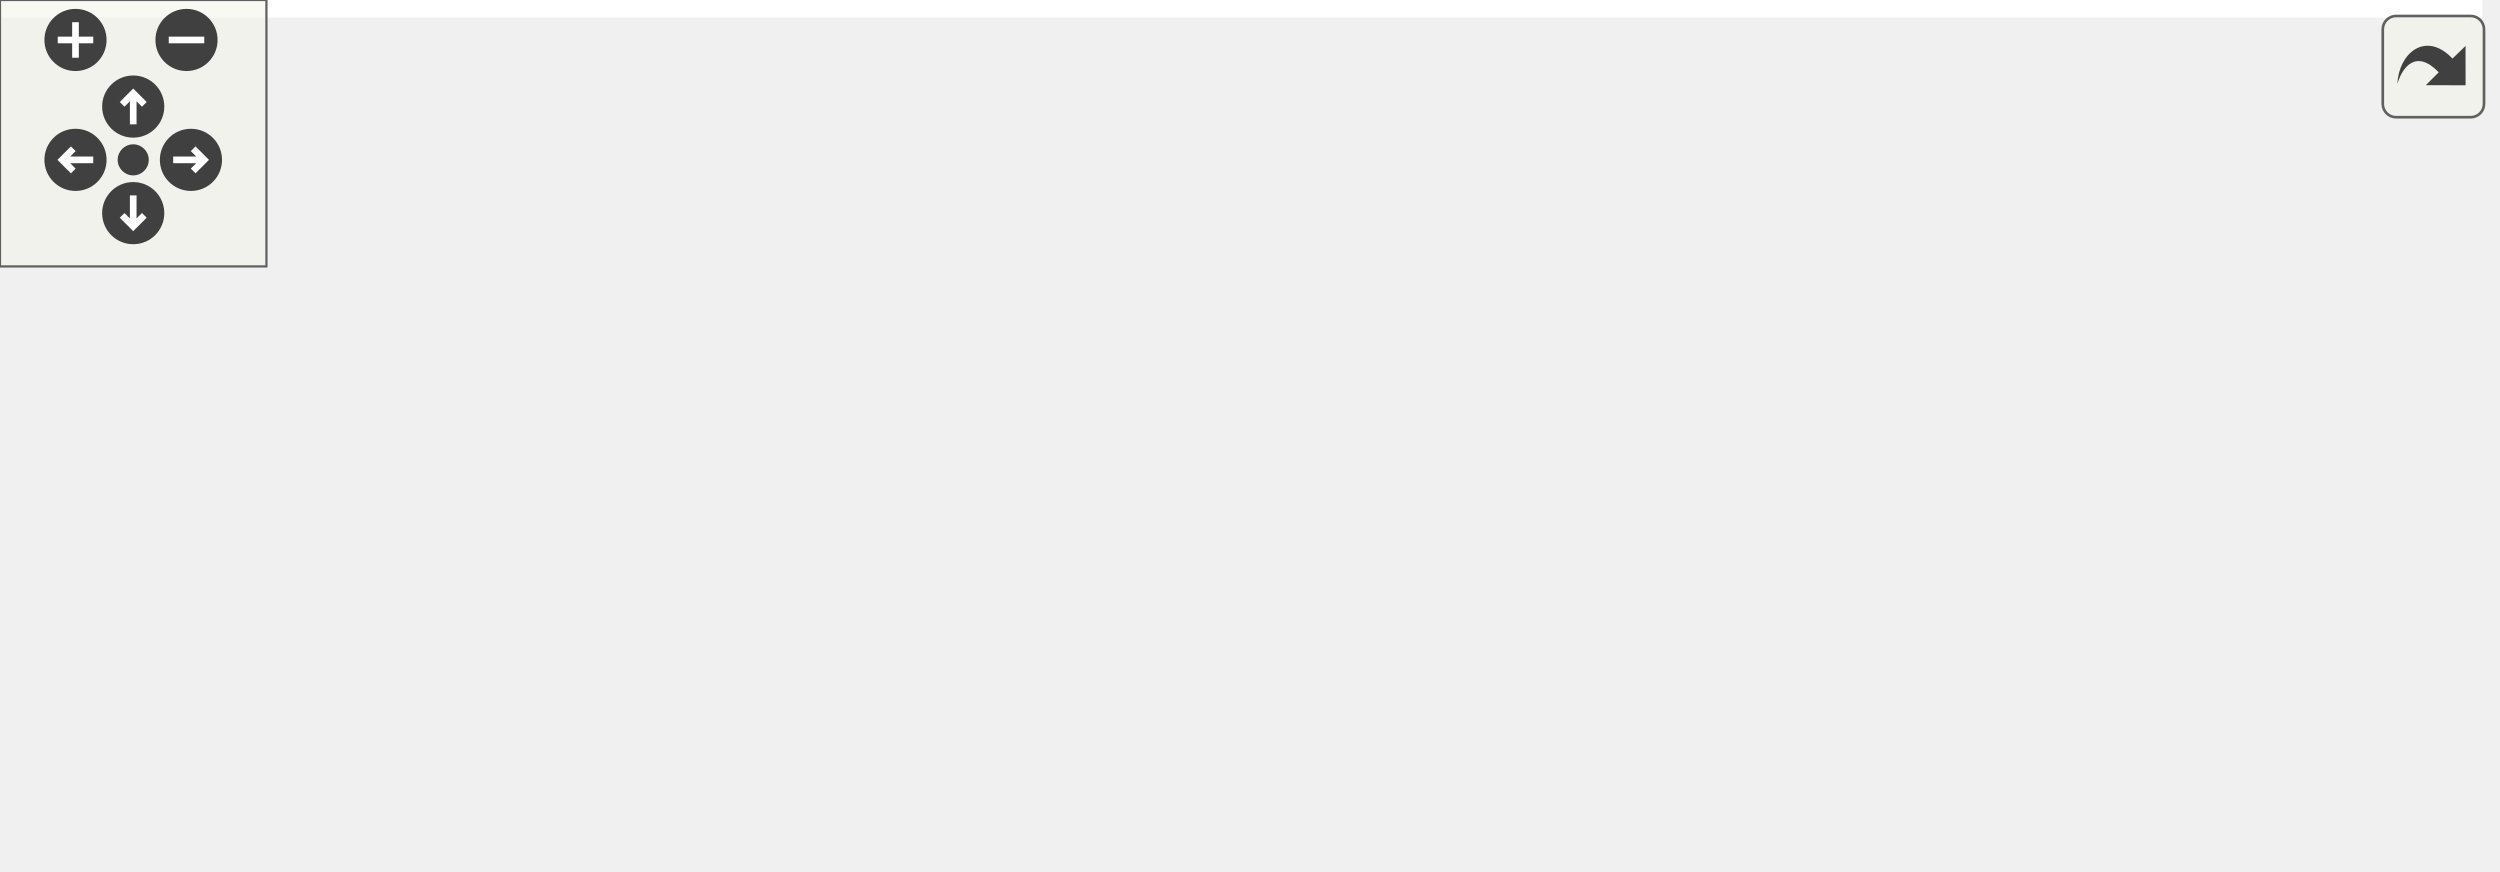
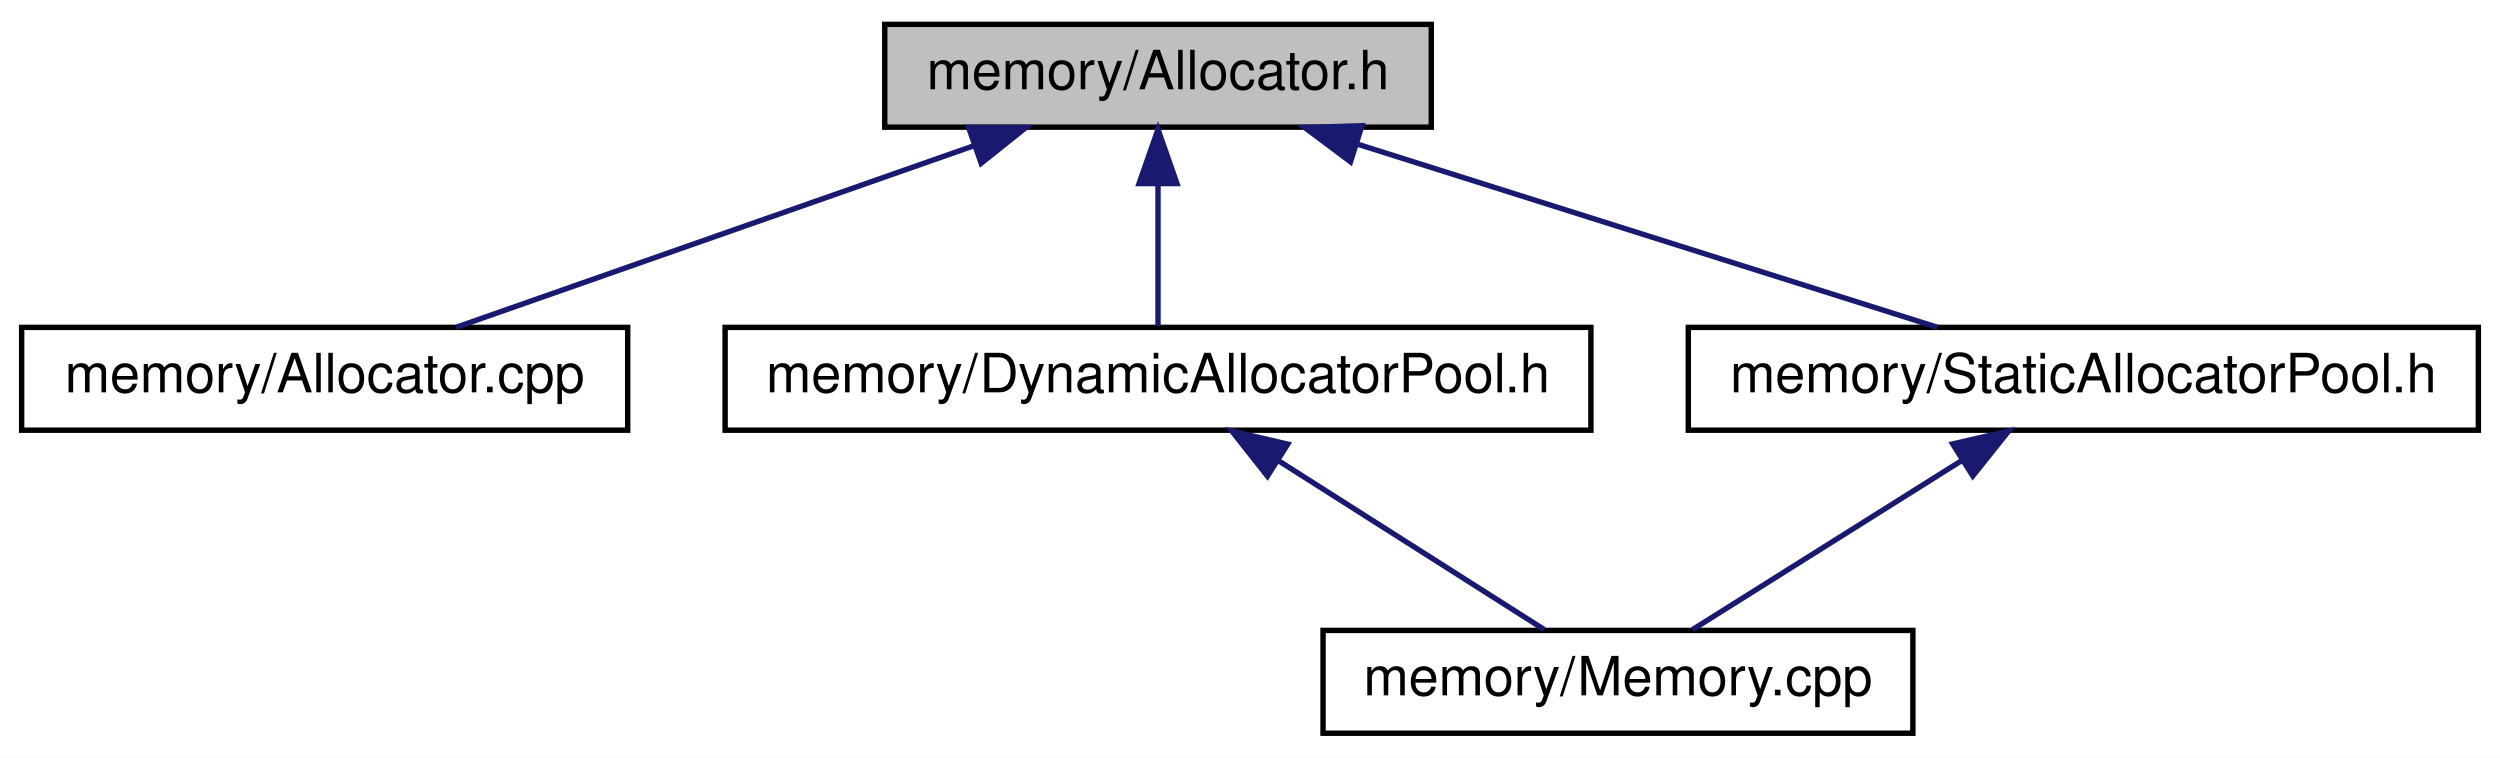
- <svg xmlns="http://www.w3.org/2000/svg" xmlns:xlink="http://www.w3.org/1999/xlink" id="main" version="1.1" xml:space="preserve">
-   <style type="text/css">
- .edge:hover path { stroke: red; }
- .edge:hover polygon { stroke: red; fill: red; }
- </style>
-   <defs>
-     <circle id="rim" cx="0" cy="0" r="7" />
-     <circle id="rim2" cx="0" cy="0" r="3.5" />
-     <g id="zoomPlus">
-       <use xlink:href="#rim" fill="#404040">
-         <set attributeName="fill" to="#808080" begin="zoomplus.mouseover" end="zoomplus.mouseout" />
-       </use>
-       <path d="M-4,0h8M0,-4v8" fill="none" stroke="white" stroke-width="1.5" pointer-events="none" />
+ <svg xmlns="http://www.w3.org/2000/svg" xmlns:xlink="http://www.w3.org/1999/xlink" width="462pt" height="140pt" viewBox="0.00 0.00 462.00 140.00">
+   <g id="graph0" class="graph" transform="scale(1 1) rotate(0) translate(4 136)">
+     <polygon fill="white" stroke="none" points="-4,4 -4,-136 458,-136 458,4 -4,4" />
+     <g id="node1" class="node">
+       <polygon fill="#bfbfbf" stroke="black" points="159.5,-112.5 159.5,-131.5 260.5,-131.5 260.5,-112.5 159.5,-112.5" />
+       <text text-anchor="middle" x="210" y="-119.5" font-family="Helvetica,sans-Serif" font-size="10.00">memory/Allocator.h</text>
    </g>
-     <g id="zoomMin">
-       <use xlink:href="#rim" fill="#404040">
-         <set attributeName="fill" to="#808080" begin="zoomminus.mouseover" end="zoomminus.mouseout" />
-       </use>
-       <path d="M-4,0h8" fill="none" stroke="white" stroke-width="1.5" pointer-events="none" />
-     </g>
-     <g id="dirArrow">
-       <path fill="none" stroke="white" stroke-width="1.5" d="M0,-3.0v7 M-2.5,-0.5L0,-3.0L2.5,-0.5" />
-     </g>
-     <g id="resetDef">
-       <use xlink:href="#rim2" fill="#404040">
-         <set attributeName="fill" to="#808080" begin="reset.mouseover" end="reset.mouseout" />
-       </use>
-     </g>
-   </defs>
-   <svg id="graph" class="graph">
-     <g id="viewport">
-       <polygon fill="white" stroke="none" points="-4,4 -4,-136 559,-136 559,4 -4,4" />
-       <g id="node1" class="node">
-         <polygon fill="#bfbfbf" stroke="black" points="244.5,-112.5 244.5,-131.5 345.5,-131.5 345.5,-112.5 244.5,-112.5" />
-         <text text-anchor="middle" x="295" y="-119.5" font-family="Helvetica,sans-Serif" font-size="10.00">memory/Allocator.h</text>
-       </g>
-       <g id="node2" class="node">
-         <g id="a_node2">
-           <a xlink:href="../../d0/d55/_allocator_8cpp.html" target="_top" xlink:title="Implementation of Allocator. ">
-             <polygon fill="white" stroke="black" points="0,-56.5 0,-75.5 112,-75.5 112,-56.5 0,-56.5" />
-             <text text-anchor="middle" x="56" y="-63.5" font-family="Helvetica,sans-Serif" font-size="10.00">memory/Allocator.cpp</text>
-           </a>
-         </g>
-       </g>
-       <g id="edge1" class="edge">
-         <path fill="none" stroke="midnightblue" d="M247.276,-110.217C202.115,-100.013 135.227,-84.901 93.693,-75.516" />
-         <polygon fill="midnightblue" stroke="midnightblue" points="246.604,-113.654 257.13,-112.444 248.147,-106.826 246.604,-113.654" />
-       </g>
-       <g id="node3" class="node">
-         <g id="a_node3">
-           <a xlink:href="../../de/dbd/_dynamic_allocator_pool_8h.html" target="_top" xlink:title="Template class to create Dynamic memory pools. ">
-             <polygon fill="white" stroke="black" points="130,-56.5 130,-75.5 290,-75.5 290,-56.5 130,-56.5" />
-             <text text-anchor="middle" x="210" y="-63.5" font-family="Helvetica,sans-Serif" font-size="10.00">memory/DynamicAllocatorPool.h</text>
-           </a>
-         </g>
-       </g>
-       <g id="edge2" class="edge">
-         <path fill="none" stroke="midnightblue" d="M272.806,-106.901C257.22,-96.999 236.87,-84.07 223.623,-75.654" />
-         <polygon fill="midnightblue" stroke="midnightblue" points="271.026,-109.916 281.343,-112.324 274.779,-104.007 271.026,-109.916" />
-       </g>
-       <g id="node5" class="node">
-         <g id="a_node5">
-           <a xlink:href="../../de/d41/_static_allocator_pool_8h.html" target="_top" xlink:title="Template class to create static memory pools. ">
-             <polygon fill="white" stroke="black" points="308,-56.5 308,-75.5 454,-75.5 454,-56.5 308,-56.5" />
-             <text text-anchor="middle" x="381" y="-63.5" font-family="Helvetica,sans-Serif" font-size="10.00">memory/StaticAllocatorPool.h</text>
-           </a>
-         </g>
-       </g>
-       <g id="edge4" class="edge">
-         <path fill="none" stroke="midnightblue" d="M317.455,-106.901C333.224,-96.999 353.814,-84.07 367.217,-75.654" />
-         <polygon fill="midnightblue" stroke="midnightblue" points="315.425,-104.042 308.817,-112.324 319.148,-109.97 315.425,-104.042" />
-       </g>
-       <g id="node6" class="node">
-         <g id="a_node6">
-           <a xlink:href="../../de/dc6/_linked_list_8h.html" target="_top" xlink:title="stl/LinkedList.h">
-             <polygon fill="white" stroke="black" points="472.5,-56.5 472.5,-75.5 555.5,-75.5 555.5,-56.5 472.5,-56.5" />
-             <text text-anchor="middle" x="514" y="-63.5" font-family="Helvetica,sans-Serif" font-size="10.00">stl/LinkedList.h</text>
-           </a>
-         </g>
-       </g>
-       <g id="edge6" class="edge">
-         <path fill="none" stroke="midnightblue" d="M339.515,-110.024C380.884,-99.823 441.643,-84.841 479.461,-75.516" />
-         <polygon fill="midnightblue" stroke="midnightblue" points="338.572,-106.651 329.701,-112.444 340.248,-113.448 338.572,-106.651" />
-       </g>
-       <g id="node4" class="node">
-         <g id="a_node4">
-           <a xlink:href="../../df/d64/_memory_8cpp.html" target="_top" xlink:title="Implementation of Memory functions. ">
-             <polygon fill="white" stroke="black" points="240.5,-0.5 240.5,-19.5 349.5,-19.5 349.5,-0.5 240.5,-0.5" />
-             <text text-anchor="middle" x="295" y="-7.5" font-family="Helvetica,sans-Serif" font-size="10.00">memory/Memory.cpp</text>
-           </a>
-         </g>
-       </g>
-       <g id="edge3" class="edge">
-         <path fill="none" stroke="midnightblue" d="M232.194,-50.901C247.78,-40.999 268.13,-28.07 281.377,-19.654" />
-         <polygon fill="midnightblue" stroke="midnightblue" points="230.221,-48.007 223.657,-56.324 233.974,-53.916 230.221,-48.007" />
-       </g>
-       <g id="edge5" class="edge">
-         <path fill="none" stroke="midnightblue" d="M358.545,-50.901C342.776,-40.999 322.186,-28.07 308.783,-19.654" />
-         <polygon fill="midnightblue" stroke="midnightblue" points="356.852,-53.97 367.183,-56.324 360.575,-48.042 356.852,-53.97" />
+     <g id="node2" class="node">
+       <g id="a_node2">
+         <a xlink:href="../../d0/d55/_allocator_8cpp.html" target="_top" xlink:title="Implementation of Allocator. ">
+           <polygon fill="white" stroke="black" points="0,-56.5 0,-75.5 112,-75.5 112,-56.5 0,-56.5" />
+           <text text-anchor="middle" x="56" y="-63.5" font-family="Helvetica,sans-Serif" font-size="10.00">memory/Allocator.cpp</text>
+         </a>
      </g>
    </g>
-   </svg>
-   <g id="navigator" transform="translate(0 0)" fill="#404254">
-     <rect fill="#f2f5e9" fill-opacity="0.5" stroke="#606060" stroke-width=".5" x="0" y="0" width="60" height="60" />
-     <use id="zoomplus" xlink:href="#zoomPlus" x="17" y="9" />
-     <use id="zoomminus" xlink:href="#zoomMin" x="42" y="9" />
-     <use id="reset" xlink:href="#resetDef" x="30" y="36" />
-     <g id="arrowUp" xlink:href="#dirArrow" transform="translate(30 24)">
-       <use xlink:href="#rim" fill="#404040">
-         <set attributeName="fill" to="#808080" begin="arrowUp.mouseover" end="arrowUp.mouseout" />
-       </use>
-       <path fill="none" stroke="white" stroke-width="1.5" d="M0,-3.0v7 M-2.5,-0.5L0,-3.0L2.5,-0.5" />
+     <g id="edge1" class="edge">
+       <path fill="none" stroke="midnightblue" d="M175.889,-109.039C146.913,-98.879 106.038,-84.546 80.288,-75.516" />
+       <polygon fill="midnightblue" stroke="midnightblue" points="175.003,-112.437 185.598,-112.444 177.32,-105.832 175.003,-112.437" />
    </g>
-     <g id="arrowRight" xlink:href="#dirArrow" transform="rotate(90) translate(36 -43)">
-       <use xlink:href="#rim" fill="#404040">
-         <set attributeName="fill" to="#808080" begin="arrowRight.mouseover" end="arrowRight.mouseout" />
-       </use>
-       <path fill="none" stroke="white" stroke-width="1.5" d="M0,-3.0v7 M-2.5,-0.5L0,-3.0L2.5,-0.5" />
+     <g id="node3" class="node">
+       <g id="a_node3">
+         <a xlink:href="../../de/dbd/_dynamic_allocator_pool_8h.html" target="_top" xlink:title="Template class to create Dynamic memory pools. ">
+           <polygon fill="white" stroke="black" points="130,-56.5 130,-75.5 290,-75.5 290,-56.5 130,-56.5" />
+           <text text-anchor="middle" x="210" y="-63.5" font-family="Helvetica,sans-Serif" font-size="10.00">memory/DynamicAllocatorPool.h</text>
+         </a>
+       </g>
    </g>
-     <g id="arrowDown" xlink:href="#dirArrow" transform="rotate(180) translate(-30 -48)">
-       <use xlink:href="#rim" fill="#404040">
-         <set attributeName="fill" to="#808080" begin="arrowDown.mouseover" end="arrowDown.mouseout" />
-       </use>
-       <path fill="none" stroke="white" stroke-width="1.5" d="M0,-3.0v7 M-2.5,-0.5L0,-3.0L2.5,-0.5" />
+     <g id="edge2" class="edge">
+       <path fill="none" stroke="midnightblue" d="M210,-101.805C210,-92.91 210,-82.78 210,-75.751" />
+       <polygon fill="midnightblue" stroke="midnightblue" points="206.5,-102.083 210,-112.083 213.5,-102.083 206.5,-102.083" />
    </g>
-     <g id="arrowLeft" xlink:href="#dirArrow" transform="rotate(270) translate(-36 17)">
-       <use xlink:href="#rim" fill="#404040">
-         <set attributeName="fill" to="#808080" begin="arrowLeft.mouseover" end="arrowLeft.mouseout" />
-       </use>
-       <path fill="none" stroke="white" stroke-width="1.5" d="M0,-3.0v7 M-2.5,-0.5L0,-3.0L2.5,-0.5" />
+     <g id="node5" class="node">
+       <g id="a_node5">
+         <a xlink:href="../../de/d41/_static_allocator_pool_8h.html" target="_top" xlink:title="Template class to create static memory pools. ">
+           <polygon fill="white" stroke="black" points="308,-56.5 308,-75.5 454,-75.5 454,-56.5 308,-56.5" />
+           <text text-anchor="middle" x="381" y="-63.5" font-family="Helvetica,sans-Serif" font-size="10.00">memory/StaticAllocatorPool.h</text>
+         </a>
+       </g>
+     </g>
+     <g id="edge4" class="edge">
+       <path fill="none" stroke="midnightblue" d="M247.036,-109.304C279.257,-99.129 325.189,-84.625 354.031,-75.516" />
+       <polygon fill="midnightblue" stroke="midnightblue" points="245.577,-106.095 237.095,-112.444 247.685,-112.77 245.577,-106.095" />
+     </g>
+     <g id="node4" class="node">
+       <g id="a_node4">
+         <a xlink:href="../../df/d64/_memory_8cpp.html" target="_top" xlink:title="Implementation of Memory functions. ">
+           <polygon fill="white" stroke="black" points="240.5,-0.5 240.5,-19.5 349.5,-19.5 349.5,-0.5 240.5,-0.5" />
+           <text text-anchor="middle" x="295" y="-7.5" font-family="Helvetica,sans-Serif" font-size="10.00">memory/Memory.cpp</text>
+         </a>
+       </g>
+     </g>
+     <g id="edge3" class="edge">
+       <path fill="none" stroke="midnightblue" d="M232.194,-50.901C247.78,-40.999 268.13,-28.07 281.377,-19.654" />
+       <polygon fill="midnightblue" stroke="midnightblue" points="230.221,-48.007 223.657,-56.324 233.974,-53.916 230.221,-48.007" />
+     </g>
+     <g id="edge5" class="edge">
+       <path fill="none" stroke="midnightblue" d="M358.545,-50.901C342.776,-40.999 322.186,-28.07 308.783,-19.654" />
+       <polygon fill="midnightblue" stroke="midnightblue" points="356.852,-53.97 367.183,-56.324 360.575,-48.042 356.852,-53.97" />
    </g>
  </g>
-   <svg viewBox="0 0 15 15" width="100%" height="30px" preserveAspectRatio="xMaxYMin meet">
-     <g id="arrow_out" transform="scale(0.3 0.3)">
-       <a xlink:href="_allocator_8h__dep__incl_org.svg" target="_base">
-         <rect id="button" ry="5" rx="5" y="6" x="6" height="38" width="38" fill="#f2f5e9" fill-opacity="0.5" stroke="#606060" stroke-width="1.0" />
-         <path id="arrow" d="M 11.5,31.437 C 11.94,20.098 22.043,11.323 32.159,21.979 L 37.069,17.246 C 37.069,17.246 37.088,32 37.088,32 L 22.16,31.978 C 22.16,31.978 26.998,27.14 26.998,27.14 C 18.529,18.264 13.292,25.23 11.5,31.437 z" style="fill:#404040;" />
-       </a>
-     </g>
-   </svg>
</svg>
